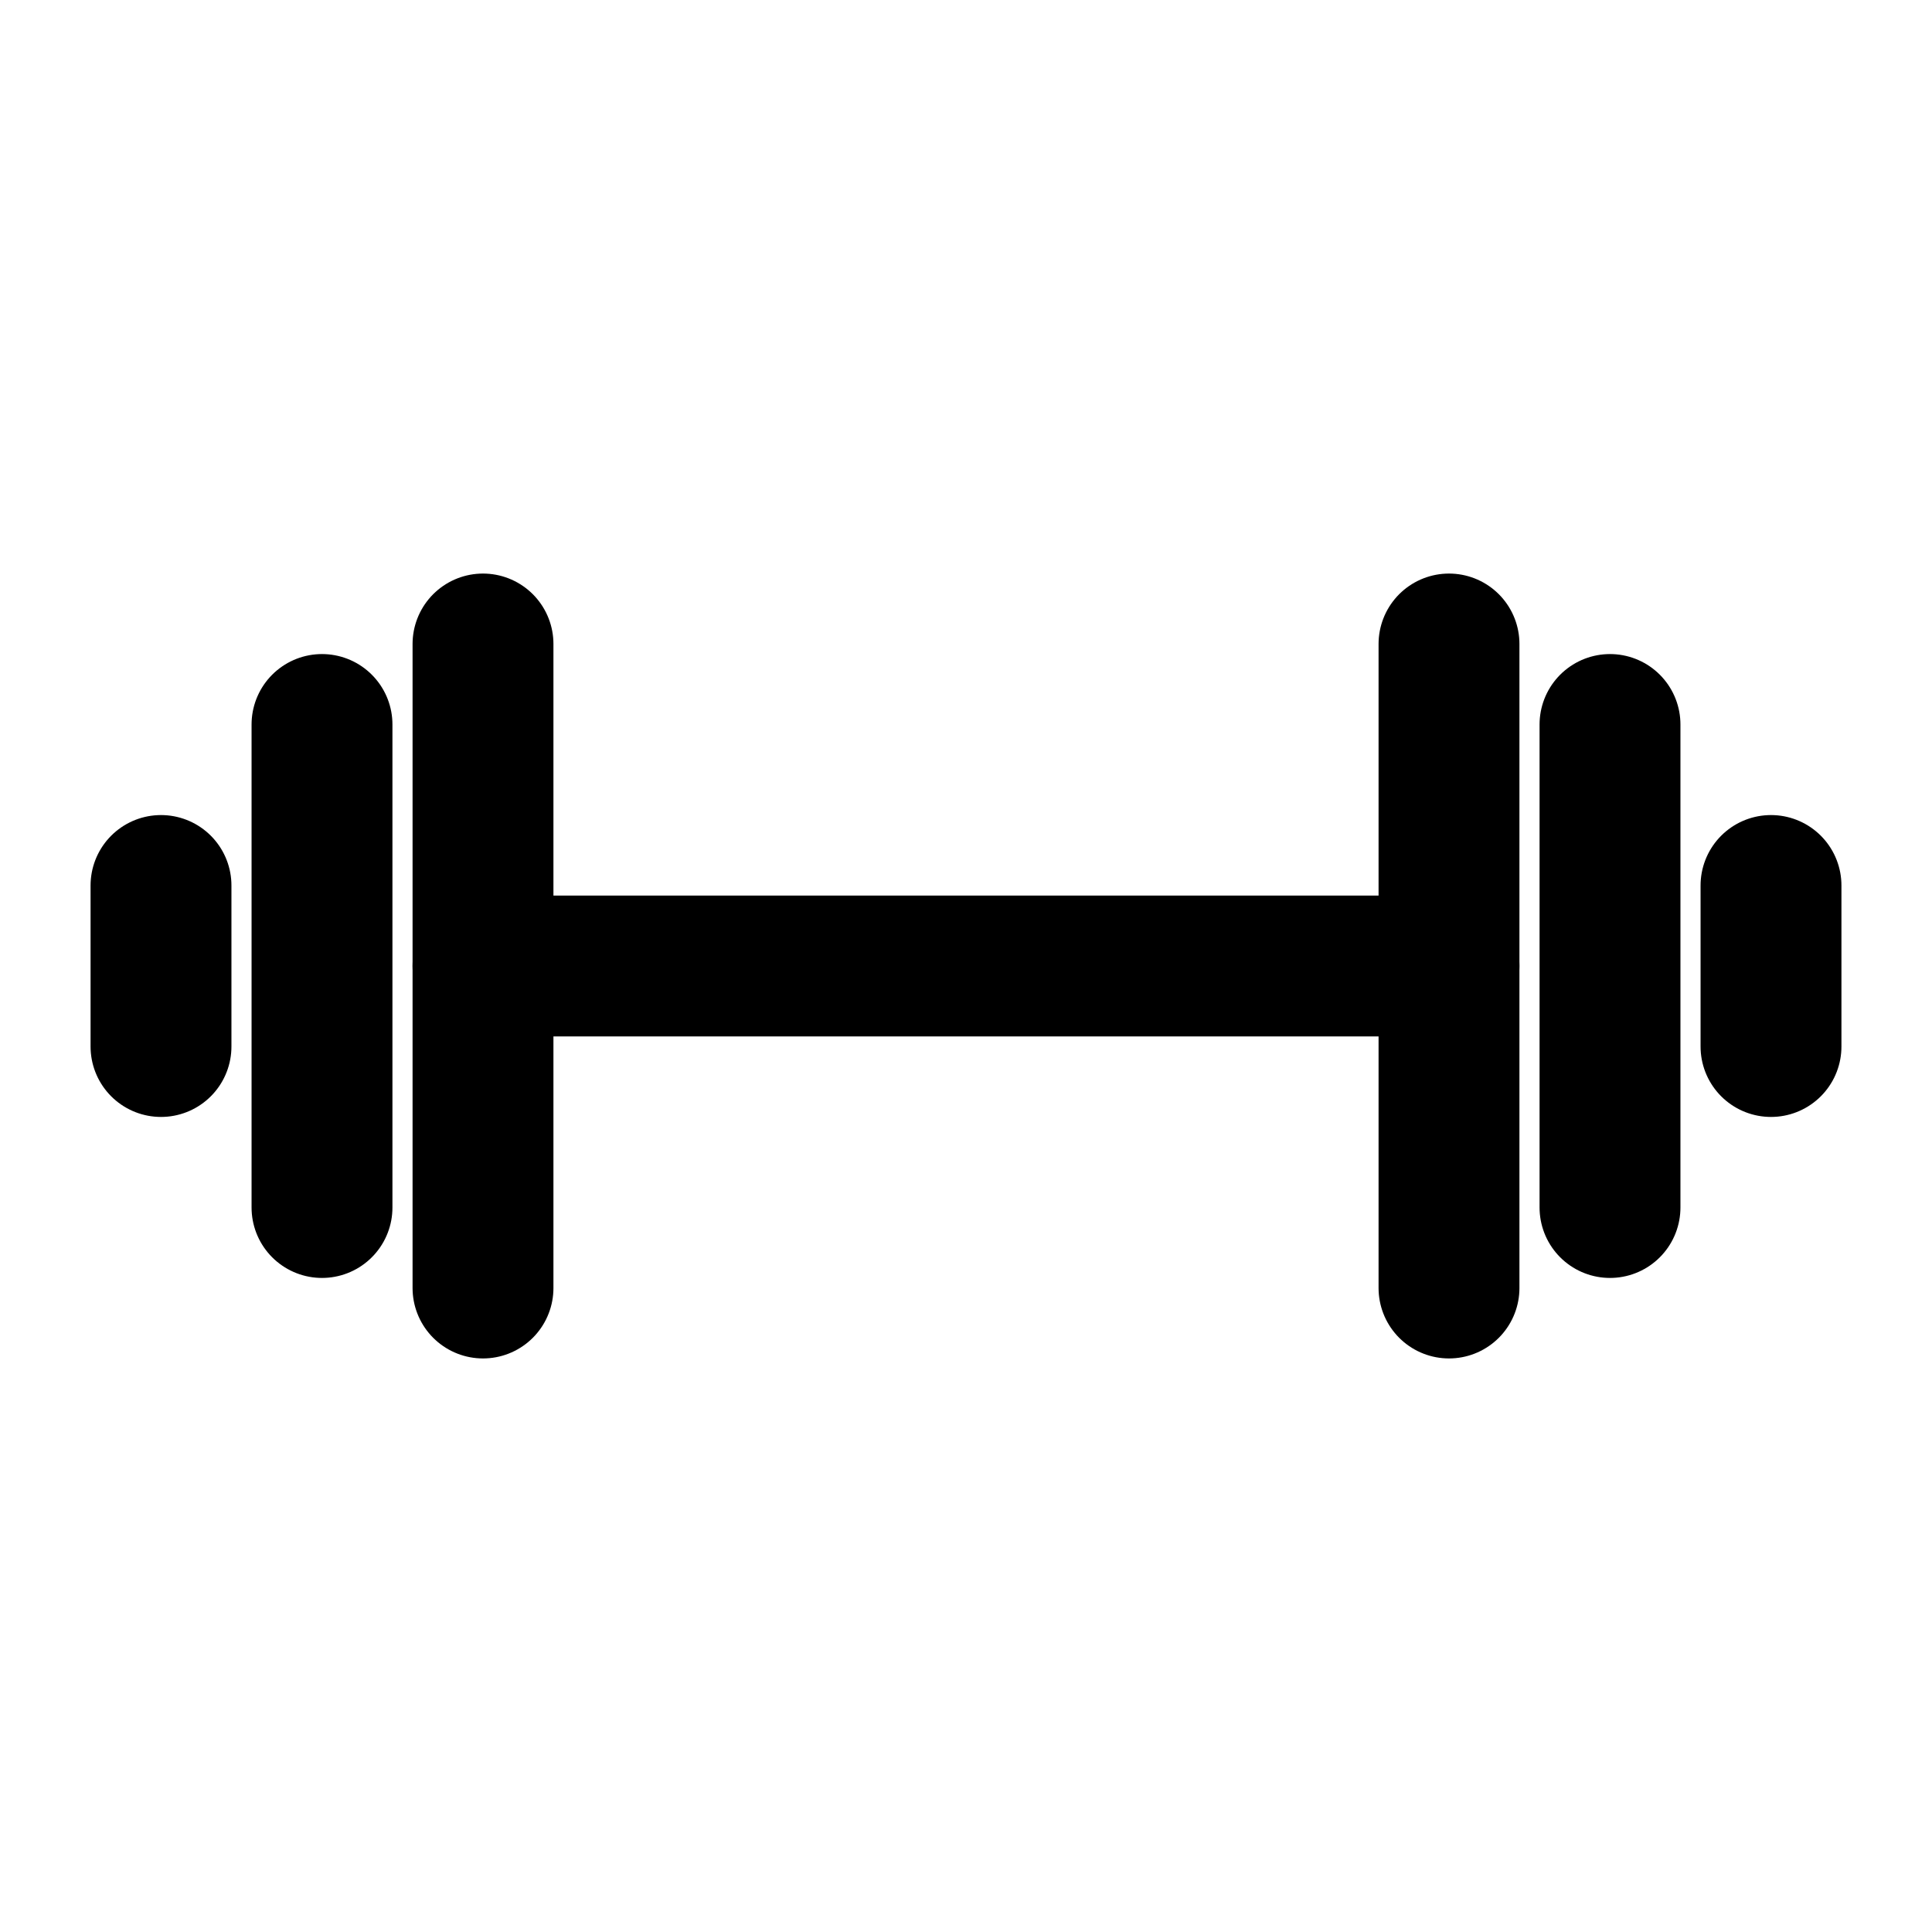
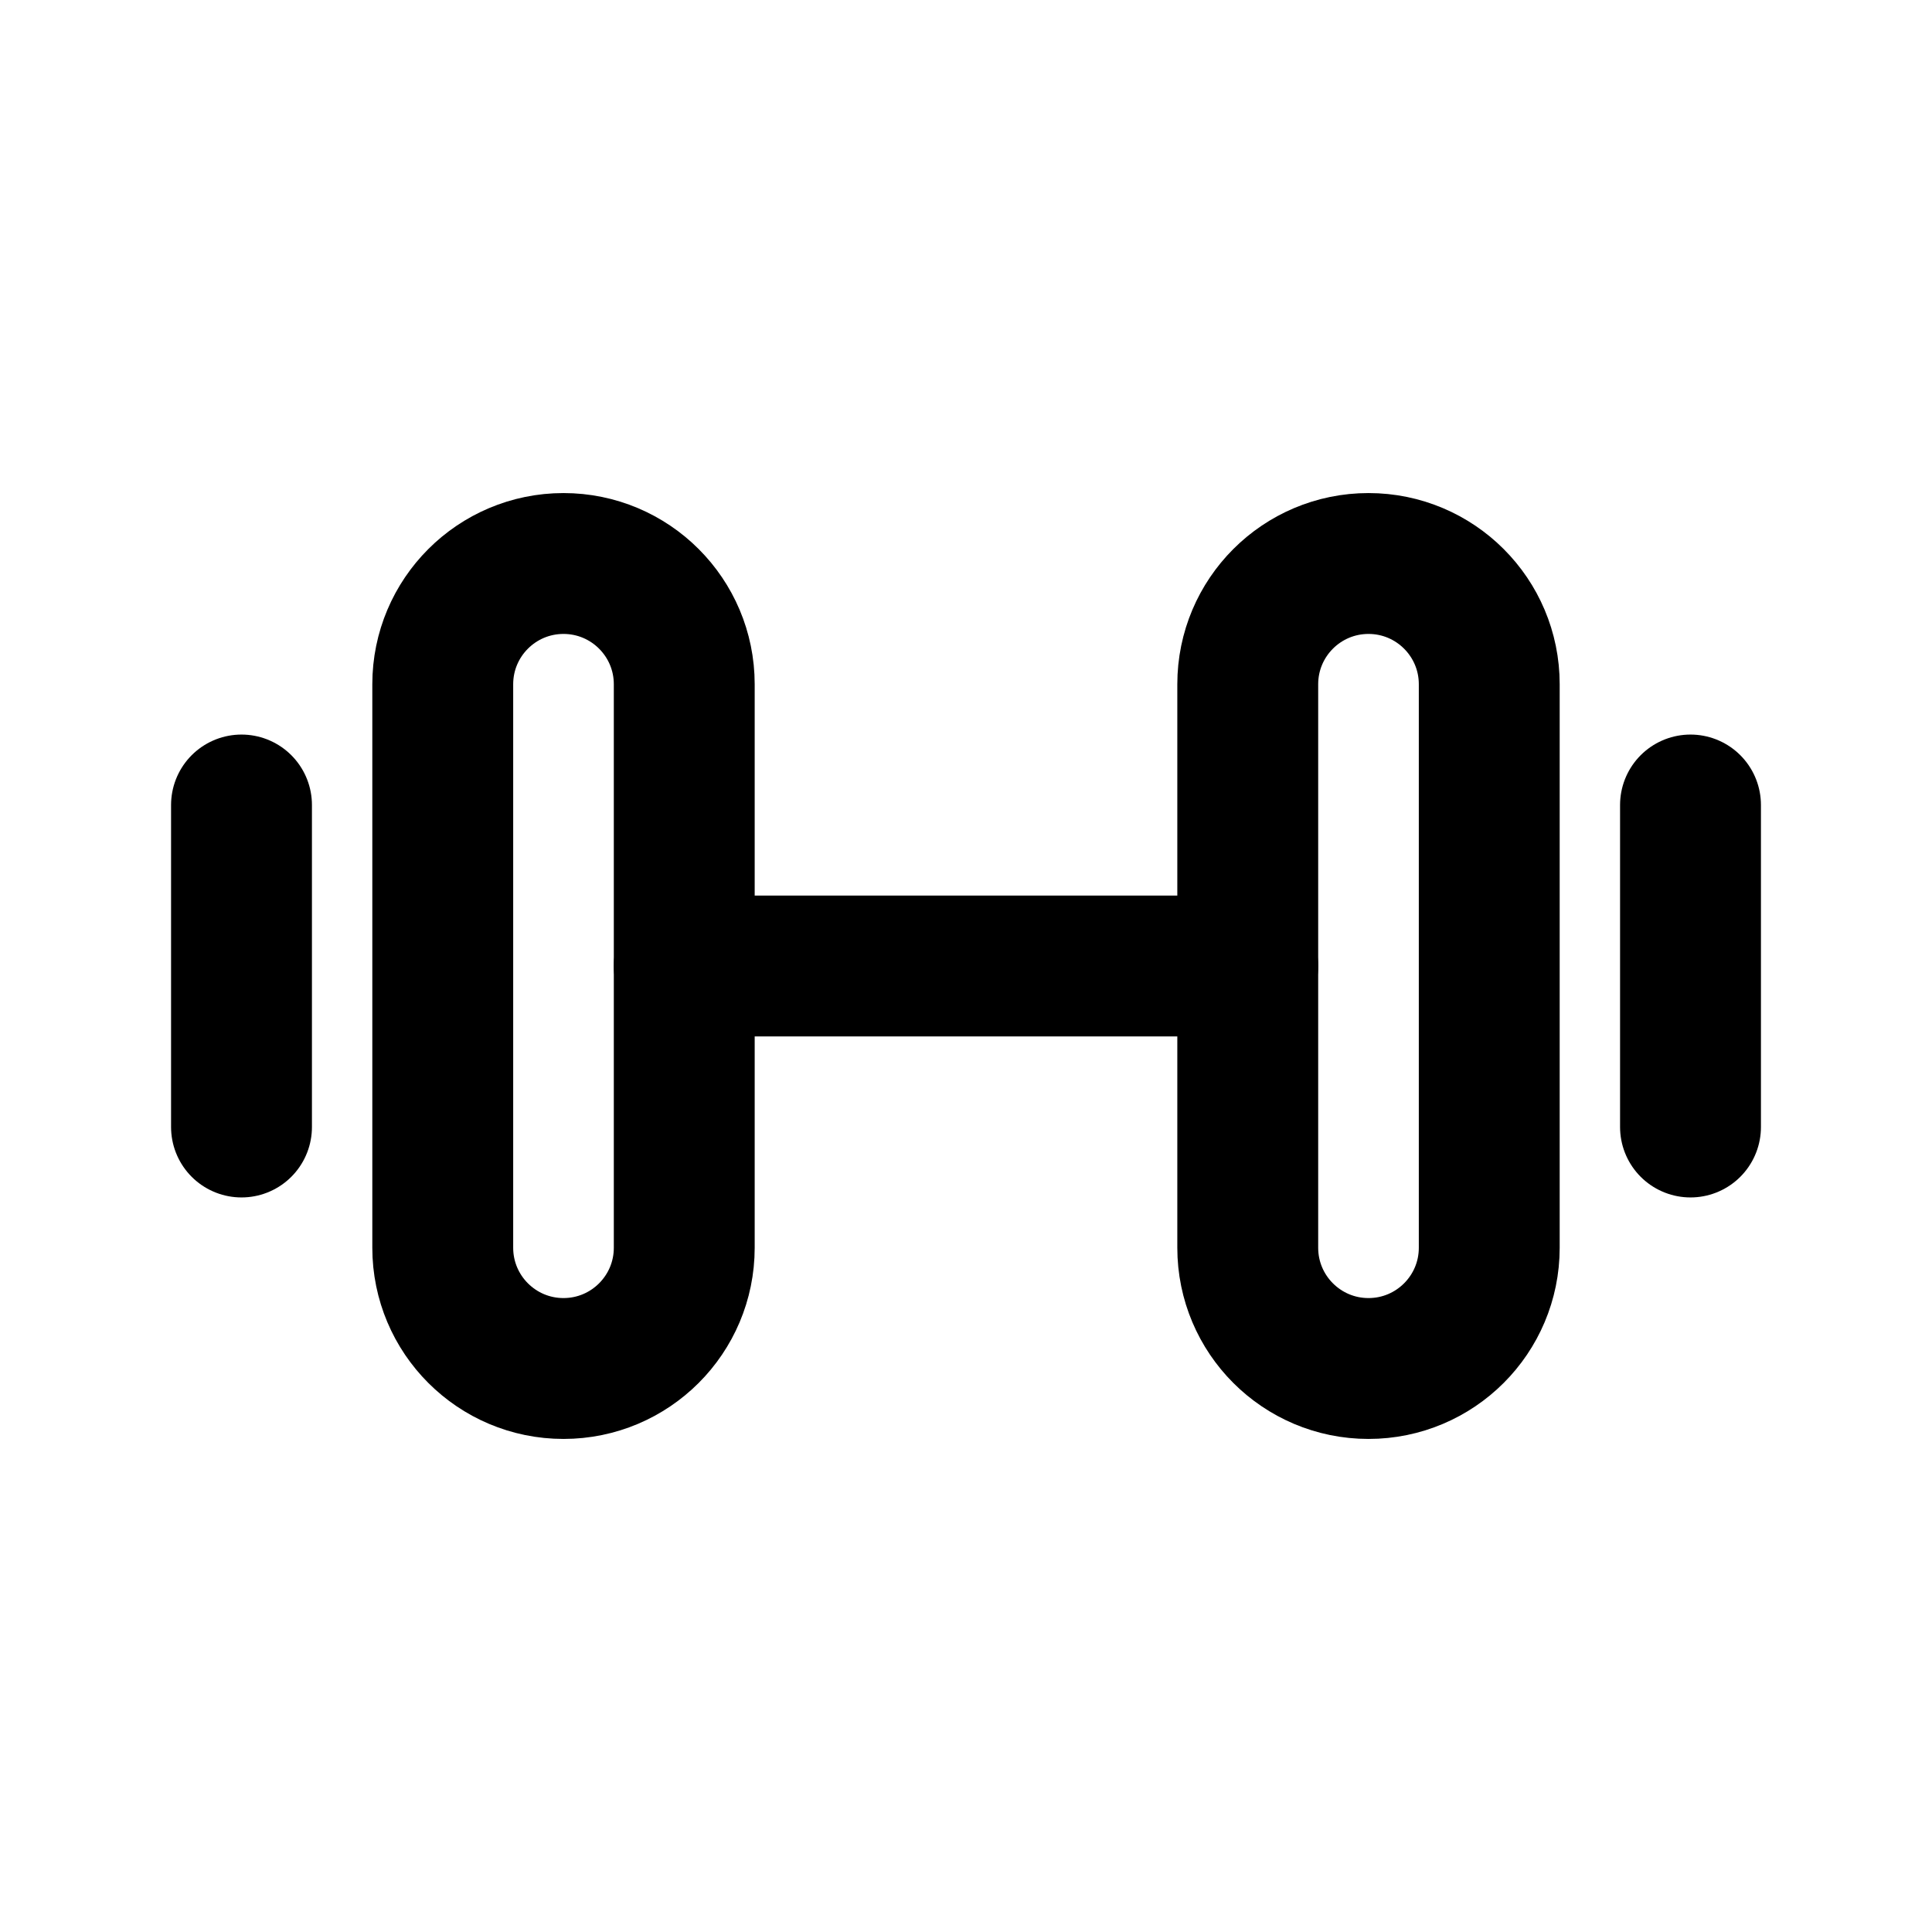
<svg xmlns="http://www.w3.org/2000/svg" viewBox="0 0 24 24" fill="none" stroke="currentColor" stroke-width="1.75" stroke-linecap="round" stroke-linejoin="round">
-   <path d="M4 9v6M2 11v2" />
-   <path d="M20 9v6M22 11v2" />
-   <path d="M6 8v8M18 8v8" />
-   <path d="M6 12h12" />
+   <path d="M8.5 12h7" />
+   <rect x="5.5" y="7" width="3" height="10" rx="1.5" />
+   <rect x="15.5" y="7" width="3" height="10" rx="1.5" />
+   <path d="M3 10v4" />
+   <path d="M21 10v4" />
</svg>
